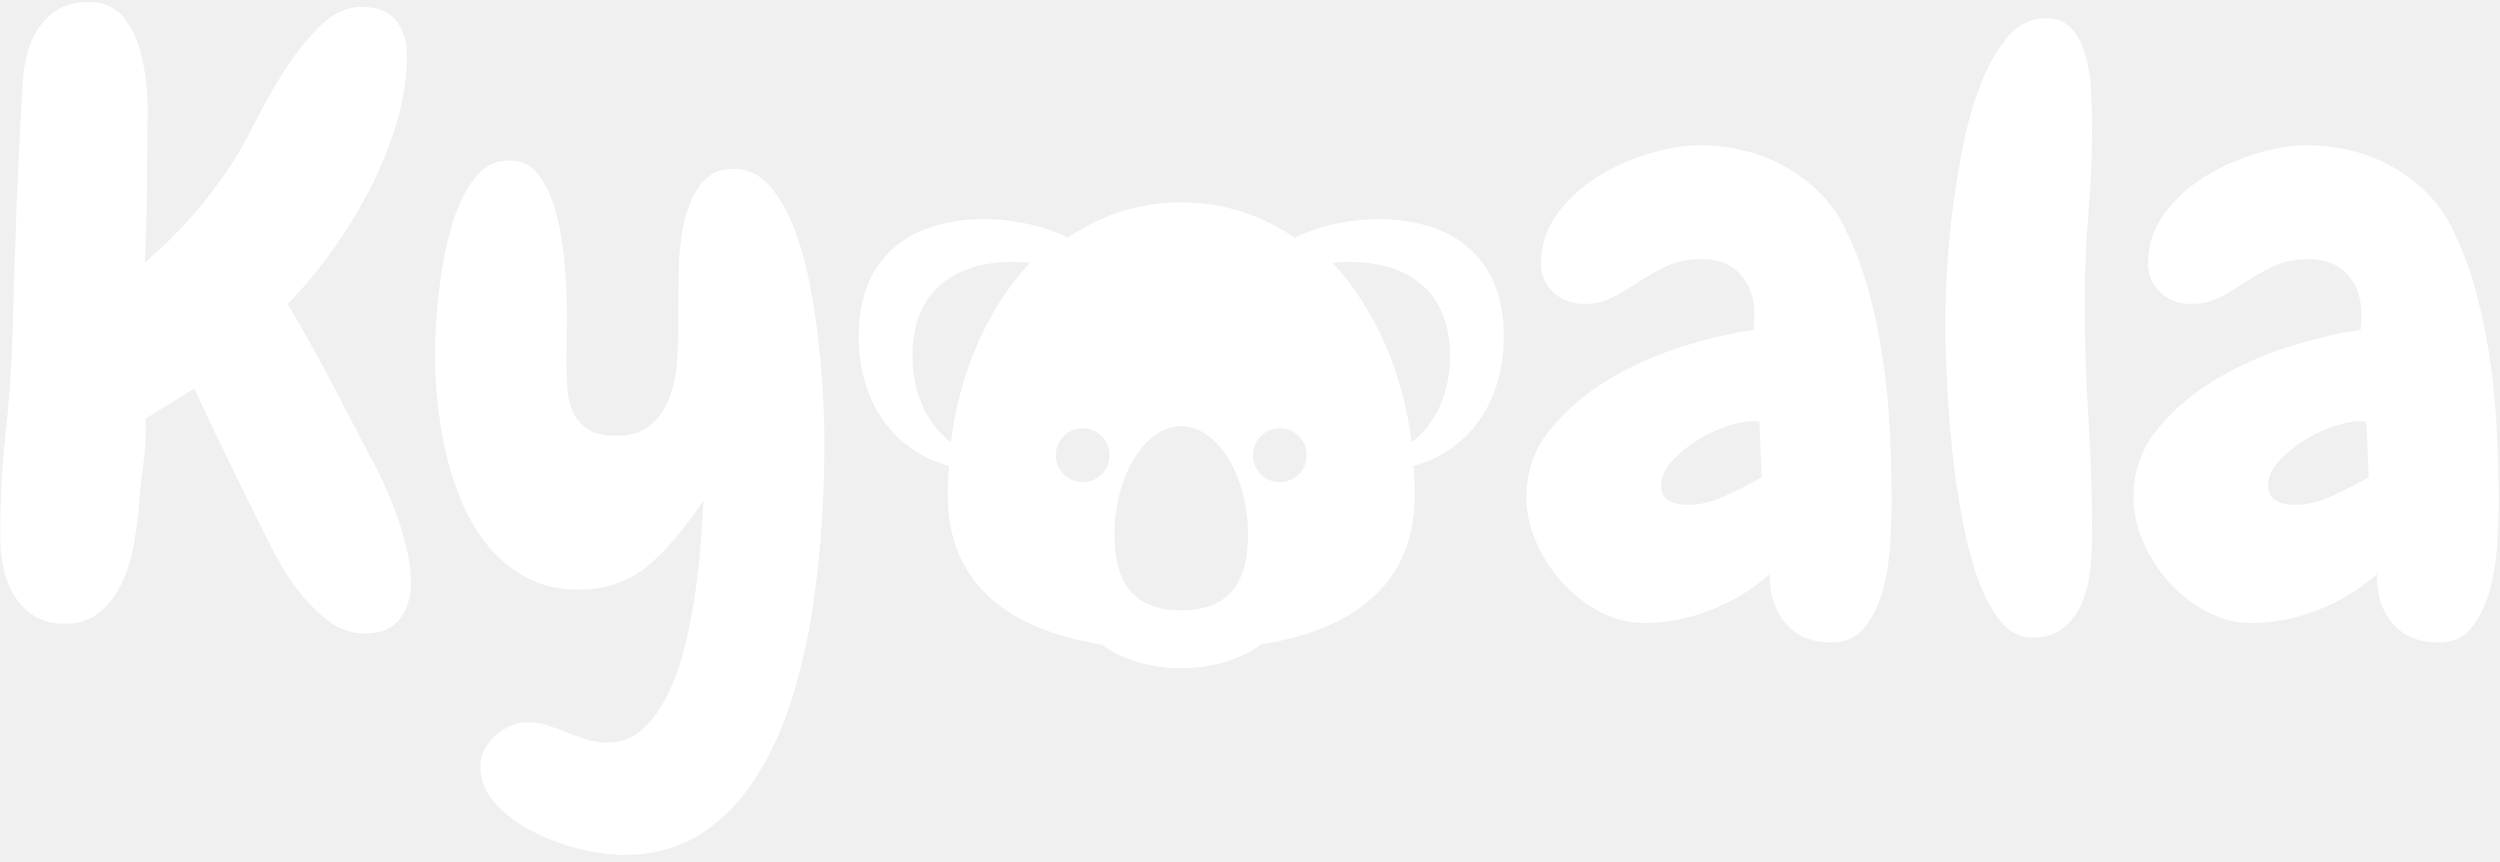
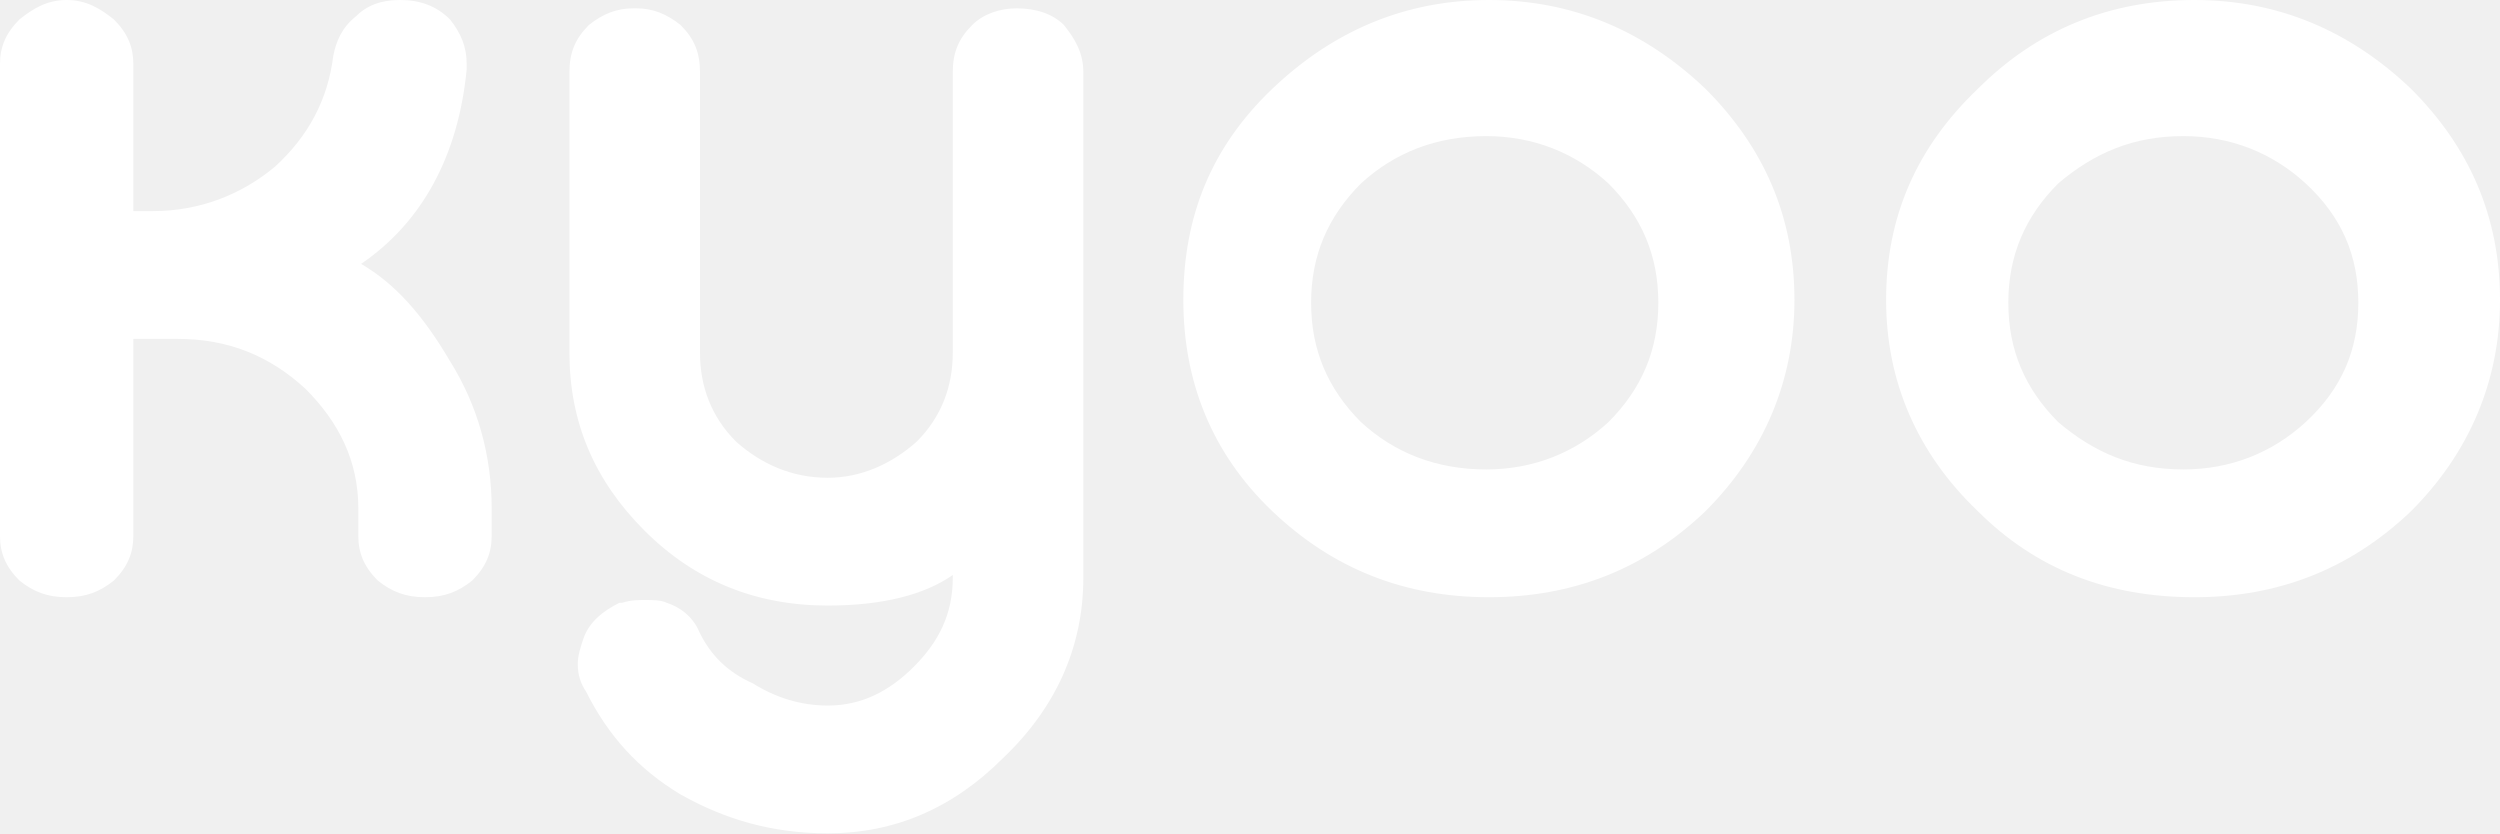
- <svg xmlns="http://www.w3.org/2000/svg" width="360px" height="124px" viewBox="0 0 360 124" version="1.1">
-   <defs />
-   <g id="Artboard" stroke="none" stroke-width="1" fill="none" fill-rule="evenodd" transform="translate(-117, -52)">
-     <g id="Logo_2" transform="translate(117, 52)" fill="#FFFFFF">
-       <path d="M59.179,83.844 C59.179,86.031 58.634,87.809 57.543,89.176 C56.453,90.543 54.778,91.227 52.518,91.227 C50.726,91.227 49.071,90.68 47.552,89.586 C46.032,88.492 44.63,87.145 43.344,85.543 C42.059,83.941 40.929,82.242 39.955,80.445 C38.982,78.648 38.183,77.086 37.56,75.758 C35.924,72.477 34.307,69.195 32.71,65.914 C31.113,62.633 29.535,59.313 27.977,55.953 L20.965,60.289 C21.043,62.555 20.926,64.82 20.615,67.086 C20.303,69.352 20.069,71.617 19.913,73.883 C19.758,75.445 19.504,77.145 19.154,78.98 C18.803,80.816 18.238,82.535 17.459,84.137 C16.68,85.738 15.628,87.086 14.304,88.18 C12.98,89.273 11.344,89.82 9.396,89.82 C7.604,89.82 6.124,89.449 4.955,88.707 C3.786,87.965 2.832,87.008 2.092,85.836 C1.352,84.664 0.826,83.336 0.514,81.852 C0.203,80.367 0.047,78.844 0.047,77.281 L0.047,76.344 C0.047,71.734 0.3,67.105 0.806,62.457 C1.313,57.809 1.644,53.141 1.8,48.453 C1.956,42.281 2.15,36.109 2.384,29.938 C2.618,23.766 2.929,17.594 3.319,11.422 C3.397,10.016 3.631,8.648 4.02,7.32 C4.41,5.992 4.994,4.801 5.773,3.746 C6.552,2.691 7.506,1.852 8.636,1.227 C9.766,0.602 11.11,0.289 12.668,0.289 C15.083,0.289 16.894,1.148 18.102,2.867 C19.31,4.586 20.147,6.656 20.615,9.078 C21.082,11.5 21.296,14 21.257,16.578 C21.218,19.156 21.199,21.305 21.199,23.023 C21.199,27.945 21.082,32.867 20.848,37.789 C23.108,35.914 25.309,33.766 27.451,31.344 C29.594,28.922 31.483,26.461 33.119,23.961 C34.132,22.477 35.3,20.426 36.625,17.809 C37.949,15.191 39.391,12.652 40.949,10.191 C42.507,7.73 44.221,5.582 46.091,3.746 C47.961,1.91 49.947,0.992 52.051,0.992 C54.31,0.992 55.966,1.637 57.017,2.926 C58.069,4.215 58.595,5.914 58.595,8.023 C58.595,11.148 58.108,14.352 57.134,17.633 C56.16,20.914 54.855,24.137 53.219,27.301 C51.583,30.465 49.733,33.473 47.668,36.324 C45.604,39.176 43.52,41.656 41.416,43.766 C43.598,47.438 45.662,51.129 47.61,54.84 C49.558,58.551 51.505,62.281 53.453,66.031 C54.154,67.281 54.836,68.648 55.498,70.133 C56.16,71.617 56.764,73.141 57.31,74.703 C57.855,76.266 58.303,77.828 58.653,79.391 C59.004,80.953 59.179,82.437 59.179,83.844 Z M89.743,123.102 C87.873,123.102 85.75,122.809 83.374,122.223 C80.998,121.637 78.758,120.797 76.654,119.703 C74.551,118.609 72.778,117.281 71.337,115.719 C69.896,114.156 69.175,112.359 69.175,110.328 C69.175,109.547 69.37,108.766 69.759,107.984 C70.149,107.203 70.675,106.52 71.337,105.934 C71.999,105.348 72.72,104.879 73.499,104.527 C74.278,104.176 75.096,104 75.953,104 C76.888,104 77.803,104.137 78.699,104.41 C79.595,104.684 80.511,105.016 81.446,105.406 C82.458,105.797 83.452,106.148 84.426,106.461 C85.4,106.773 86.432,106.93 87.523,106.93 C89.47,106.93 91.165,106.266 92.606,104.938 C94.047,103.609 95.274,101.871 96.287,99.723 C97.3,97.574 98.118,95.191 98.741,92.574 C99.365,89.957 99.852,87.359 100.202,84.781 C100.553,82.203 100.806,79.781 100.962,77.516 C101.118,75.25 101.234,73.414 101.312,72.008 C98.586,76.148 95.878,79.332 93.19,81.559 C90.502,83.785 87.211,84.898 83.315,84.898 C80.355,84.898 77.764,84.273 75.544,83.023 C73.324,81.773 71.434,80.133 69.876,78.102 C68.318,76.07 67.033,73.746 66.02,71.129 C65.007,68.512 64.247,65.797 63.741,62.984 C63.235,60.172 62.903,57.418 62.748,54.723 C62.592,52.027 62.592,49.547 62.748,47.281 C62.825,45.562 63.04,43.316 63.39,40.543 C63.741,37.77 64.306,35.055 65.085,32.398 C65.864,29.742 66.955,27.496 68.357,25.66 C69.759,23.824 71.59,22.984 73.85,23.141 C75.33,23.219 76.537,23.863 77.472,25.074 C78.407,26.285 79.167,27.789 79.751,29.586 C80.335,31.383 80.764,33.355 81.037,35.504 C81.309,37.652 81.485,39.781 81.562,41.891 C81.64,44 81.66,45.934 81.621,47.691 C81.582,49.449 81.562,50.797 81.562,51.734 C81.562,53.063 81.601,54.391 81.679,55.719 C81.757,57.047 82.03,58.238 82.497,59.293 C82.965,60.348 83.686,61.187 84.659,61.812 C85.633,62.438 87.016,62.75 88.808,62.75 C90.834,62.75 92.45,62.242 93.658,61.227 C94.865,60.211 95.761,58.941 96.346,57.418 C96.93,55.895 97.3,54.254 97.456,52.496 C97.612,50.738 97.69,49.078 97.69,47.516 L97.69,43.531 C97.69,41.969 97.709,40.328 97.748,38.609 C97.787,36.891 97.943,35.191 98.215,33.512 C98.488,31.832 98.917,30.309 99.501,28.941 C100.085,27.574 100.864,26.461 101.838,25.602 C102.812,24.742 104.078,24.312 105.636,24.312 C107.584,24.312 109.259,25.074 110.661,26.598 C112.064,28.121 113.252,30.113 114.226,32.574 C115.2,35.035 115.979,37.75 116.563,40.719 C117.147,43.688 117.595,46.637 117.907,49.566 C118.218,52.496 118.433,55.191 118.55,57.652 C118.666,60.113 118.725,62.047 118.725,63.453 C118.725,66.734 118.608,70.465 118.374,74.645 C118.141,78.824 117.693,83.121 117.03,87.535 C116.368,91.949 115.375,96.285 114.05,100.543 C112.726,104.801 110.992,108.609 108.85,111.969 C106.707,115.328 104.078,118.023 100.962,120.055 C97.845,122.086 94.106,123.102 89.743,123.102 Z M272.392,72.477 C272.392,73.883 272.333,75.719 272.216,77.984 C272.1,80.25 271.769,82.457 271.223,84.605 C270.678,86.754 269.821,88.609 268.652,90.172 C267.484,91.734 265.847,92.516 263.744,92.516 C260.861,92.516 258.641,91.578 257.083,89.703 C255.525,87.828 254.784,85.484 254.862,82.672 C252.369,84.859 249.545,86.578 246.39,87.828 C243.234,89.078 240.021,89.703 236.749,89.703 C234.489,89.703 232.347,89.156 230.321,88.062 C228.296,86.969 226.504,85.563 224.945,83.844 C223.387,82.125 222.141,80.191 221.206,78.043 C220.271,75.895 219.803,73.766 219.803,71.656 C219.803,67.906 220.953,64.625 223.251,61.812 C225.549,59 228.373,56.598 231.724,54.605 C235.074,52.613 238.638,51.031 242.416,49.859 C246.195,48.687 249.565,47.906 252.525,47.516 C252.525,47.125 252.545,46.773 252.584,46.461 C252.622,46.148 252.642,45.797 252.642,45.406 C252.642,42.984 251.98,41.031 250.655,39.547 C249.331,38.062 247.461,37.32 245.046,37.32 C243.098,37.32 241.423,37.652 240.021,38.316 C238.618,38.98 237.294,39.723 236.047,40.543 C234.801,41.363 233.554,42.105 232.308,42.77 C231.061,43.434 229.659,43.766 228.101,43.766 C226.387,43.766 224.926,43.219 223.718,42.125 C222.511,41.031 221.907,39.625 221.907,37.906 C221.907,35.328 222.667,32.984 224.186,30.875 C225.705,28.766 227.614,26.988 229.912,25.543 C232.21,24.098 234.704,22.965 237.391,22.145 C240.079,21.324 242.553,20.914 244.812,20.914 C246.916,20.914 249.019,21.168 251.123,21.676 C253.226,22.184 255.213,22.965 257.083,24.02 C258.953,25.074 260.647,26.363 262.166,27.887 C263.686,29.41 264.913,31.187 265.847,33.219 C267.25,36.109 268.379,39.176 269.236,42.418 C270.093,45.66 270.756,48.98 271.223,52.379 C271.691,55.777 272.002,59.176 272.158,62.574 C272.314,65.973 272.392,69.273 272.392,72.477 Z M253.694,68.727 L253.343,60.758 C253.187,60.758 253.032,60.738 252.876,60.699 C252.72,60.66 252.564,60.641 252.408,60.641 C251.395,60.641 250.129,60.895 248.61,61.402 C247.091,61.91 245.63,62.613 244.228,63.512 C242.825,64.41 241.637,65.406 240.664,66.5 C239.69,67.594 239.203,68.727 239.203,69.898 C239.203,70.992 239.592,71.734 240.371,72.125 C241.15,72.516 242.046,72.711 243.059,72.711 C244.773,72.711 246.604,72.262 248.552,71.363 C250.499,70.465 252.213,69.586 253.694,68.727 Z M301.257,17.984 C301.257,22.203 301.082,26.441 300.731,30.699 C300.38,34.957 300.205,39.234 300.205,43.531 C300.205,49.078 300.38,54.625 300.731,60.172 C301.082,65.719 301.257,71.305 301.257,76.93 C301.257,78.336 301.179,79.918 301.023,81.676 C300.867,83.434 300.497,85.055 299.913,86.539 C299.329,88.023 298.452,89.273 297.284,90.289 C296.115,91.305 294.557,91.812 292.609,91.812 C290.739,91.812 289.123,90.895 287.759,89.059 C286.396,87.223 285.266,84.879 284.37,82.027 C283.474,79.176 282.734,75.992 282.15,72.477 C281.566,68.961 281.137,65.543 280.864,62.223 C280.592,58.902 280.397,55.855 280.28,53.082 C280.163,50.309 280.105,48.258 280.105,46.93 C280.105,45.445 280.163,43.297 280.28,40.484 C280.397,37.672 280.65,34.625 281.04,31.344 C281.429,28.062 281.955,24.723 282.617,21.324 C283.28,17.926 284.156,14.84 285.247,12.066 C286.337,9.293 287.642,7.027 289.162,5.27 C290.681,3.512 292.492,2.633 294.596,2.633 C296.31,2.633 297.615,3.199 298.511,4.332 C299.407,5.465 300.049,6.832 300.439,8.434 C300.828,10.035 301.062,11.715 301.14,13.473 C301.218,15.23 301.257,16.734 301.257,17.984 Z M359.805,72.477 C359.805,73.883 359.747,75.719 359.63,77.984 C359.513,80.25 359.182,82.457 358.637,84.605 C358.091,86.754 357.234,88.609 356.066,90.172 C354.897,91.734 353.261,92.516 351.157,92.516 C348.275,92.516 346.054,91.578 344.496,89.703 C342.938,87.828 342.198,85.484 342.276,82.672 C339.783,84.859 336.959,86.578 333.803,87.828 C330.648,89.078 327.434,89.703 324.162,89.703 C321.903,89.703 319.76,89.156 317.735,88.062 C315.709,86.969 313.917,85.563 312.359,83.844 C310.801,82.125 309.554,80.191 308.619,78.043 C307.684,75.895 307.217,73.766 307.217,71.656 C307.217,67.906 308.366,64.625 310.664,61.812 C312.963,59 315.787,56.598 319.137,54.605 C322.487,52.613 326.051,51.031 329.83,49.859 C333.608,48.687 336.978,47.906 339.939,47.516 C339.939,47.125 339.958,46.773 339.997,46.461 C340.036,46.148 340.055,45.797 340.055,45.406 C340.055,42.984 339.393,41.031 338.069,39.547 C336.744,38.062 334.874,37.32 332.459,37.32 C330.512,37.32 328.837,37.652 327.434,38.316 C326.032,38.98 324.707,39.723 323.461,40.543 C322.214,41.363 320.968,42.105 319.721,42.77 C318.475,43.434 317.072,43.766 315.514,43.766 C313.8,43.766 312.339,43.219 311.132,42.125 C309.924,41.031 309.32,39.625 309.32,37.906 C309.32,35.328 310.08,32.984 311.599,30.875 C313.119,28.766 315.027,26.988 317.326,25.543 C319.624,24.098 322.117,22.965 324.805,22.145 C327.493,21.324 329.966,20.914 332.226,20.914 C334.329,20.914 336.433,21.168 338.536,21.676 C340.64,22.184 342.626,22.965 344.496,24.02 C346.366,25.074 348.061,26.363 349.58,27.887 C351.099,29.41 352.326,31.187 353.261,33.219 C354.663,36.109 355.793,39.176 356.65,42.418 C357.507,45.66 358.169,48.98 358.637,52.379 C359.104,55.777 359.416,59.176 359.572,62.574 C359.727,65.973 359.805,69.273 359.805,72.477 Z M341.107,68.727 C339.627,69.586 337.913,70.465 335.965,71.363 C334.017,72.262 332.187,72.711 330.473,72.711 C329.46,72.711 328.564,72.516 327.785,72.125 C327.006,71.734 326.616,70.992 326.616,69.898 C326.616,68.727 327.103,67.594 328.077,66.5 C329.051,65.406 330.239,64.41 331.641,63.512 C333.044,62.613 334.504,61.91 336.024,61.402 C337.543,60.895 338.809,60.641 339.822,60.641 C339.977,60.641 340.133,60.66 340.289,60.699 C340.445,60.738 340.601,60.758 340.757,60.758 L341.107,68.727 Z M216.542,48.461 C216.542,58.404 211.051,65.058 203.543,67.099 C203.654,68.486 203.719,69.874 203.719,71.266 C203.719,86.086 192.059,91.117 181.578,92.803 C178.745,94.898 174.661,96.225 170.099,96.225 C165.537,96.225 161.453,94.898 158.62,92.803 C148.139,91.116 136.48,86.083 136.48,71.266 C136.48,69.874 136.544,68.485 136.655,67.099 C129.147,65.058 123.657,58.404 123.657,48.461 C123.657,36.391 131.743,31.564 141.718,31.564 C145.9,31.564 150.193,32.48 153.782,34.221 C158.429,31.042 163.894,29.139 170.099,29.139 C176.305,29.139 181.769,31.042 186.416,34.221 C190.005,32.48 194.299,31.564 198.481,31.564 C208.456,31.564 216.542,36.391 216.542,48.461 Z M179.715,77.045 C179.715,68.393 175.257,61.379 170.097,61.379 C164.936,61.379 160.48,68.393 160.48,77.045 C160.48,85.699 164.937,87.89 170.097,87.89 C175.257,87.89 179.715,85.699 179.715,77.045 Z M159.779,65.551 C159.779,63.409 158.047,61.671 155.908,61.671 C153.769,61.671 152.038,63.409 152.038,65.551 C152.038,67.692 153.769,69.43 155.908,69.43 C158.047,69.43 159.779,67.692 159.779,65.551 Z M188.16,65.551 C188.16,63.409 186.426,61.671 184.29,61.671 C182.153,61.671 180.42,63.409 180.42,65.551 C180.42,67.692 182.153,69.43 184.29,69.43 C186.426,69.43 188.16,67.692 188.16,65.551 Z M148.307,37.845 C147.487,37.76 146.664,37.706 145.846,37.706 C137.866,37.706 131.397,41.567 131.397,51.222 C131.397,56.796 133.559,61.072 136.913,63.702 C138.134,53.878 142.084,44.518 148.307,37.845 Z M194.353,37.716 C193.535,37.716 192.709,37.77 191.888,37.856 C198.112,44.529 202.062,53.889 203.282,63.712 C206.639,61.082 208.801,56.806 208.801,51.235 C208.801,41.58 202.333,37.716 194.353,37.716 Z" id="Kyoala-Copy" />
+ <svg xmlns="http://www.w3.org/2000/svg" width="90" height="30" viewBox="0 0 90 30">
+   <g fill="none">
+     <g fill="#FFF">
+       <path d="M2.4 0C3.1 0 3.6 0.3 4.1 0.7 4.6 1.2 4.8 1.7 4.8 2.3L4.8 7.6 5.5 7.6C7.2 7.6 8.7 7 9.9 6 11.1 4.9 11.8 3.6 12 2 12.1 1.5 12.3 1 12.8 0.6 13.2 0.2 13.7 0 14.4 0L14.4 0C15.1 0 15.7 0.2 16.2 0.7 16.6 1.2 16.8 1.7 16.8 2.3 16.8 2.3 16.8 2.4 16.8 2.5 16.5 5.6 15.2 8 13 9.5 14.2 10.2 15.2 11.3 16.2 13 17.2 14.6 17.7 16.4 17.7 18.3L17.7 19.3C17.7 19.9 17.5 20.4 17 20.9 16.5 21.3 16 21.5 15.3 21.5L15.3 21.5C14.6 21.5 14.1 21.3 13.6 20.9 13.1 20.4 12.9 19.9 12.9 19.3L12.9 18.3C12.9 16.6 12.2 15.2 11 14 9.7 12.8 8.2 12.2 6.4 12.2L4.8 12.2 4.8 19.3C4.8 19.9 4.6 20.4 4.1 20.9 3.6 21.3 3.1 21.5 2.4 21.5L2.4 21.5C1.7 21.5 1.2 21.3 0.7 20.9 0.2 20.4 0 19.9 0 19.3L0 2.3C0 1.7 0.2 1.2 0.7 0.7 1.2 0.3 1.7 0 2.4 0L2.4 0ZM25.2 12.7C25.2 13.9 25.6 15 26.5 15.9 27.4 16.7 28.5 17.2 29.8 17.2 31 17.2 32.1 16.7 33 15.9 33.9 15 34.3 13.9 34.3 12.7L34.3 2.6C34.3 1.9 34.5 1.4 35 0.9 35.4 0.5 36 0.3 36.6 0.3 37.3 0.3 37.9 0.5 38.3 0.9 38.7 1.4 39 1.9 39 2.6L39 20.8C39 23.3 38 25.5 36.1 27.3 34.3 29.1 32.2 30 29.8 30 27.8 30 26.1 29.5 24.5 28.6 23 27.7 21.9 26.5 21.1 24.9 20.9 24.6 20.8 24.3 20.8 23.9 20.8 23.6 20.9 23.3 21 23 21.2 22.4 21.7 22 22.3 21.7L22.4 21.7C22.7 21.6 23 21.6 23.2 21.6 23.5 21.6 23.8 21.6 24 21.7 24.6 21.9 25 22.3 25.2 22.8 25.6 23.6 26.2 24.2 27.1 24.6 27.9 25.1 28.8 25.4 29.8 25.4 31 25.4 32 24.9 32.9 24 33.8 23.1 34.3 22.1 34.3 20.8L34.3 20.7C33.3 21.4 31.8 21.8 29.8 21.8 27.2 21.8 25 20.9 23.2 19.1 21.4 17.3 20.5 15.2 20.5 12.7L20.5 2.6C20.5 1.9 20.7 1.4 21.2 0.9 21.7 0.5 22.2 0.3 22.8 0.3L22.9 0.3C23.5 0.3 24 0.5 24.5 0.9 25 1.4 25.2 1.9 25.2 2.6L25.2 12.7ZM53.6 0C56.6 0 59.2 1.1 61.4 3.2 63.5 5.3 64.6 7.8 64.6 10.8 64.6 13.7 63.5 16.3 61.4 18.4 59.2 20.5 56.6 21.5 53.6 21.5 50.6 21.5 48 20.5 45.8 18.4 43.6 16.3 42.6 13.7 42.6 10.8 42.6 7.8 43.6 5.3 45.8 3.2 48 1.1 50.6 0 53.6 0ZM53.5 4.9C51.7 4.9 50.2 5.5 49 6.6 47.8 7.8 47.2 9.2 47.2 10.9 47.2 12.6 47.8 14 49 15.2 50.2 16.3 51.7 16.9 53.5 16.9 55.2 16.9 56.7 16.3 57.9 15.2 59.1 14 59.7 12.6 59.7 10.9 59.7 9.2 59.1 7.8 57.9 6.6 56.7 5.5 55.2 4.9 53.5 4.9ZM79 0C82 0 84.6 1.1 86.8 3.2 88.9 5.3 90 7.8 90 10.8 90 13.7 88.9 16.3 86.8 18.4 84.6 20.5 82 21.5 79 21.5 75.9 21.5 73.3 20.5 71.2 18.4 69 16.3 67.9 13.7 67.9 10.8 67.9 7.8 69 5.3 71.2 3.2 73.3 1.1 75.9 0 79 0ZM78.6 4.9C76.8 4.9 75.4 5.5 74.1 6.6 72.9 7.8 72.3 9.2 72.3 10.9 72.3 12.6 72.9 14 74.1 15.2 75.4 16.3 76.8 16.9 78.6 16.9 80.3 16.9 81.8 16.3 83 15.2 84.3 14 84.9 12.6 84.9 10.9 84.9 9.2 84.3 7.8 83 6.6 81.8 5.5 80.3 4.9 78.6 4.9Z" />
    </g>
  </g>
</svg>
